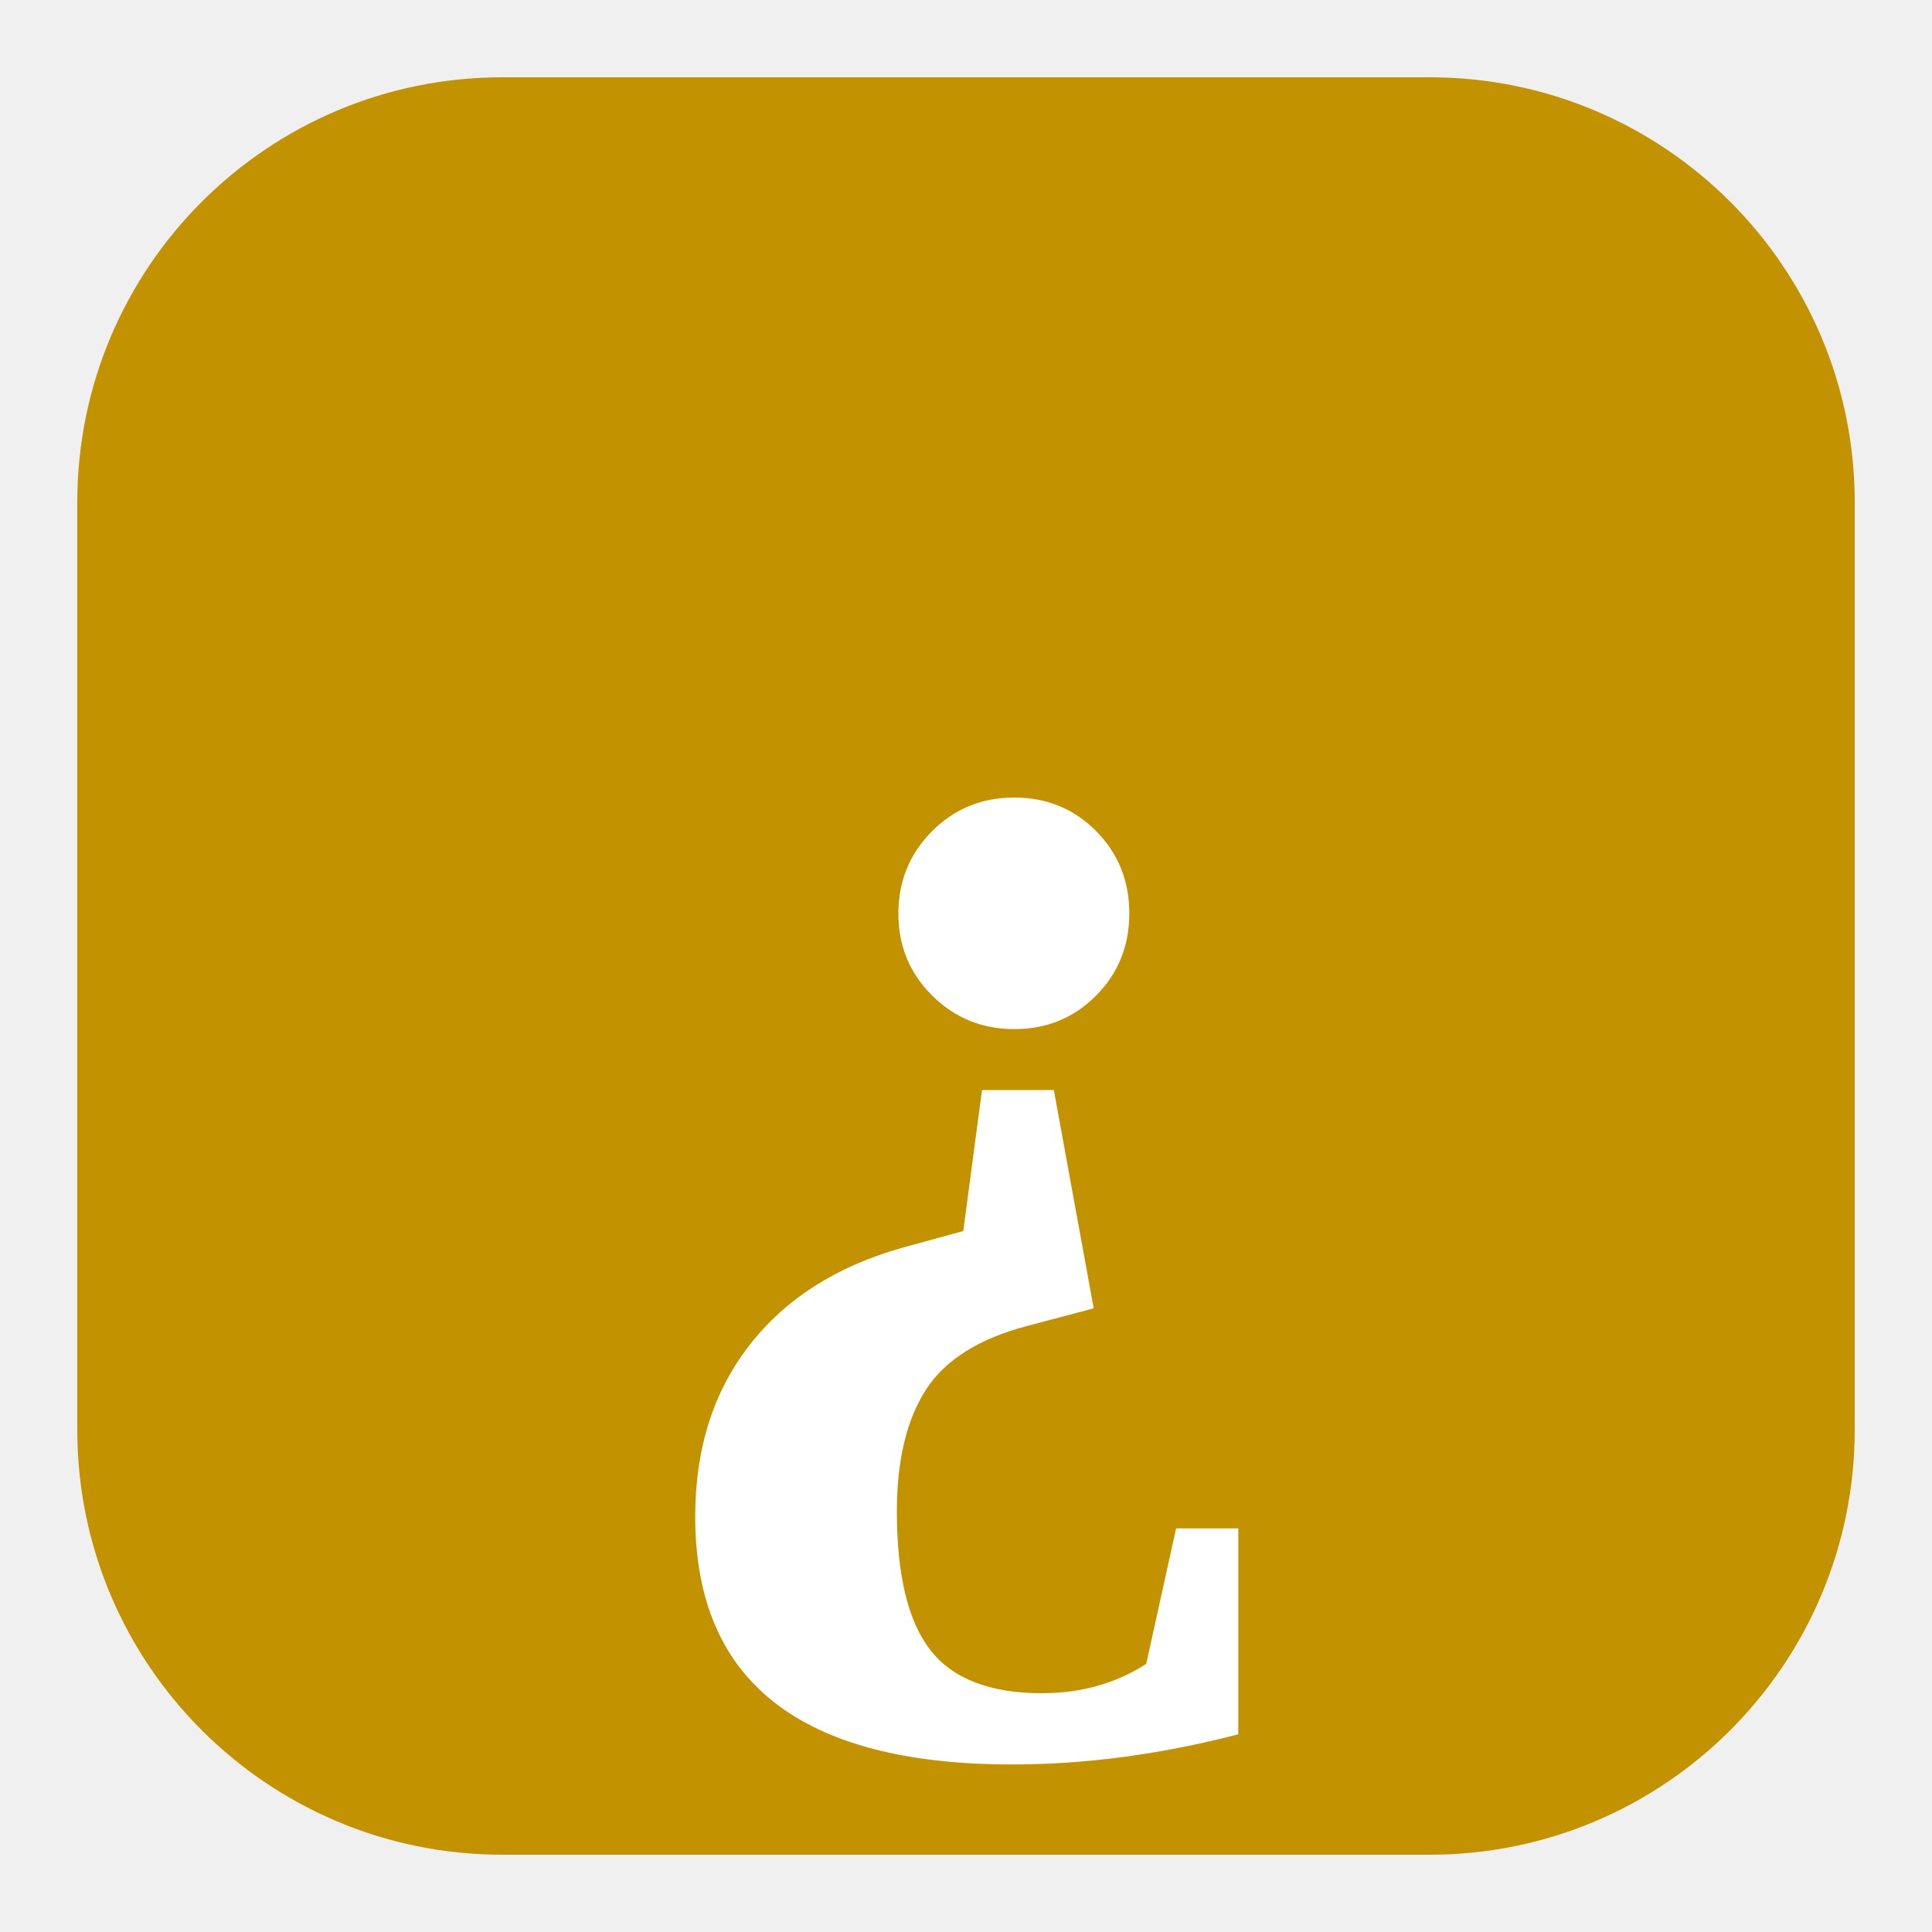
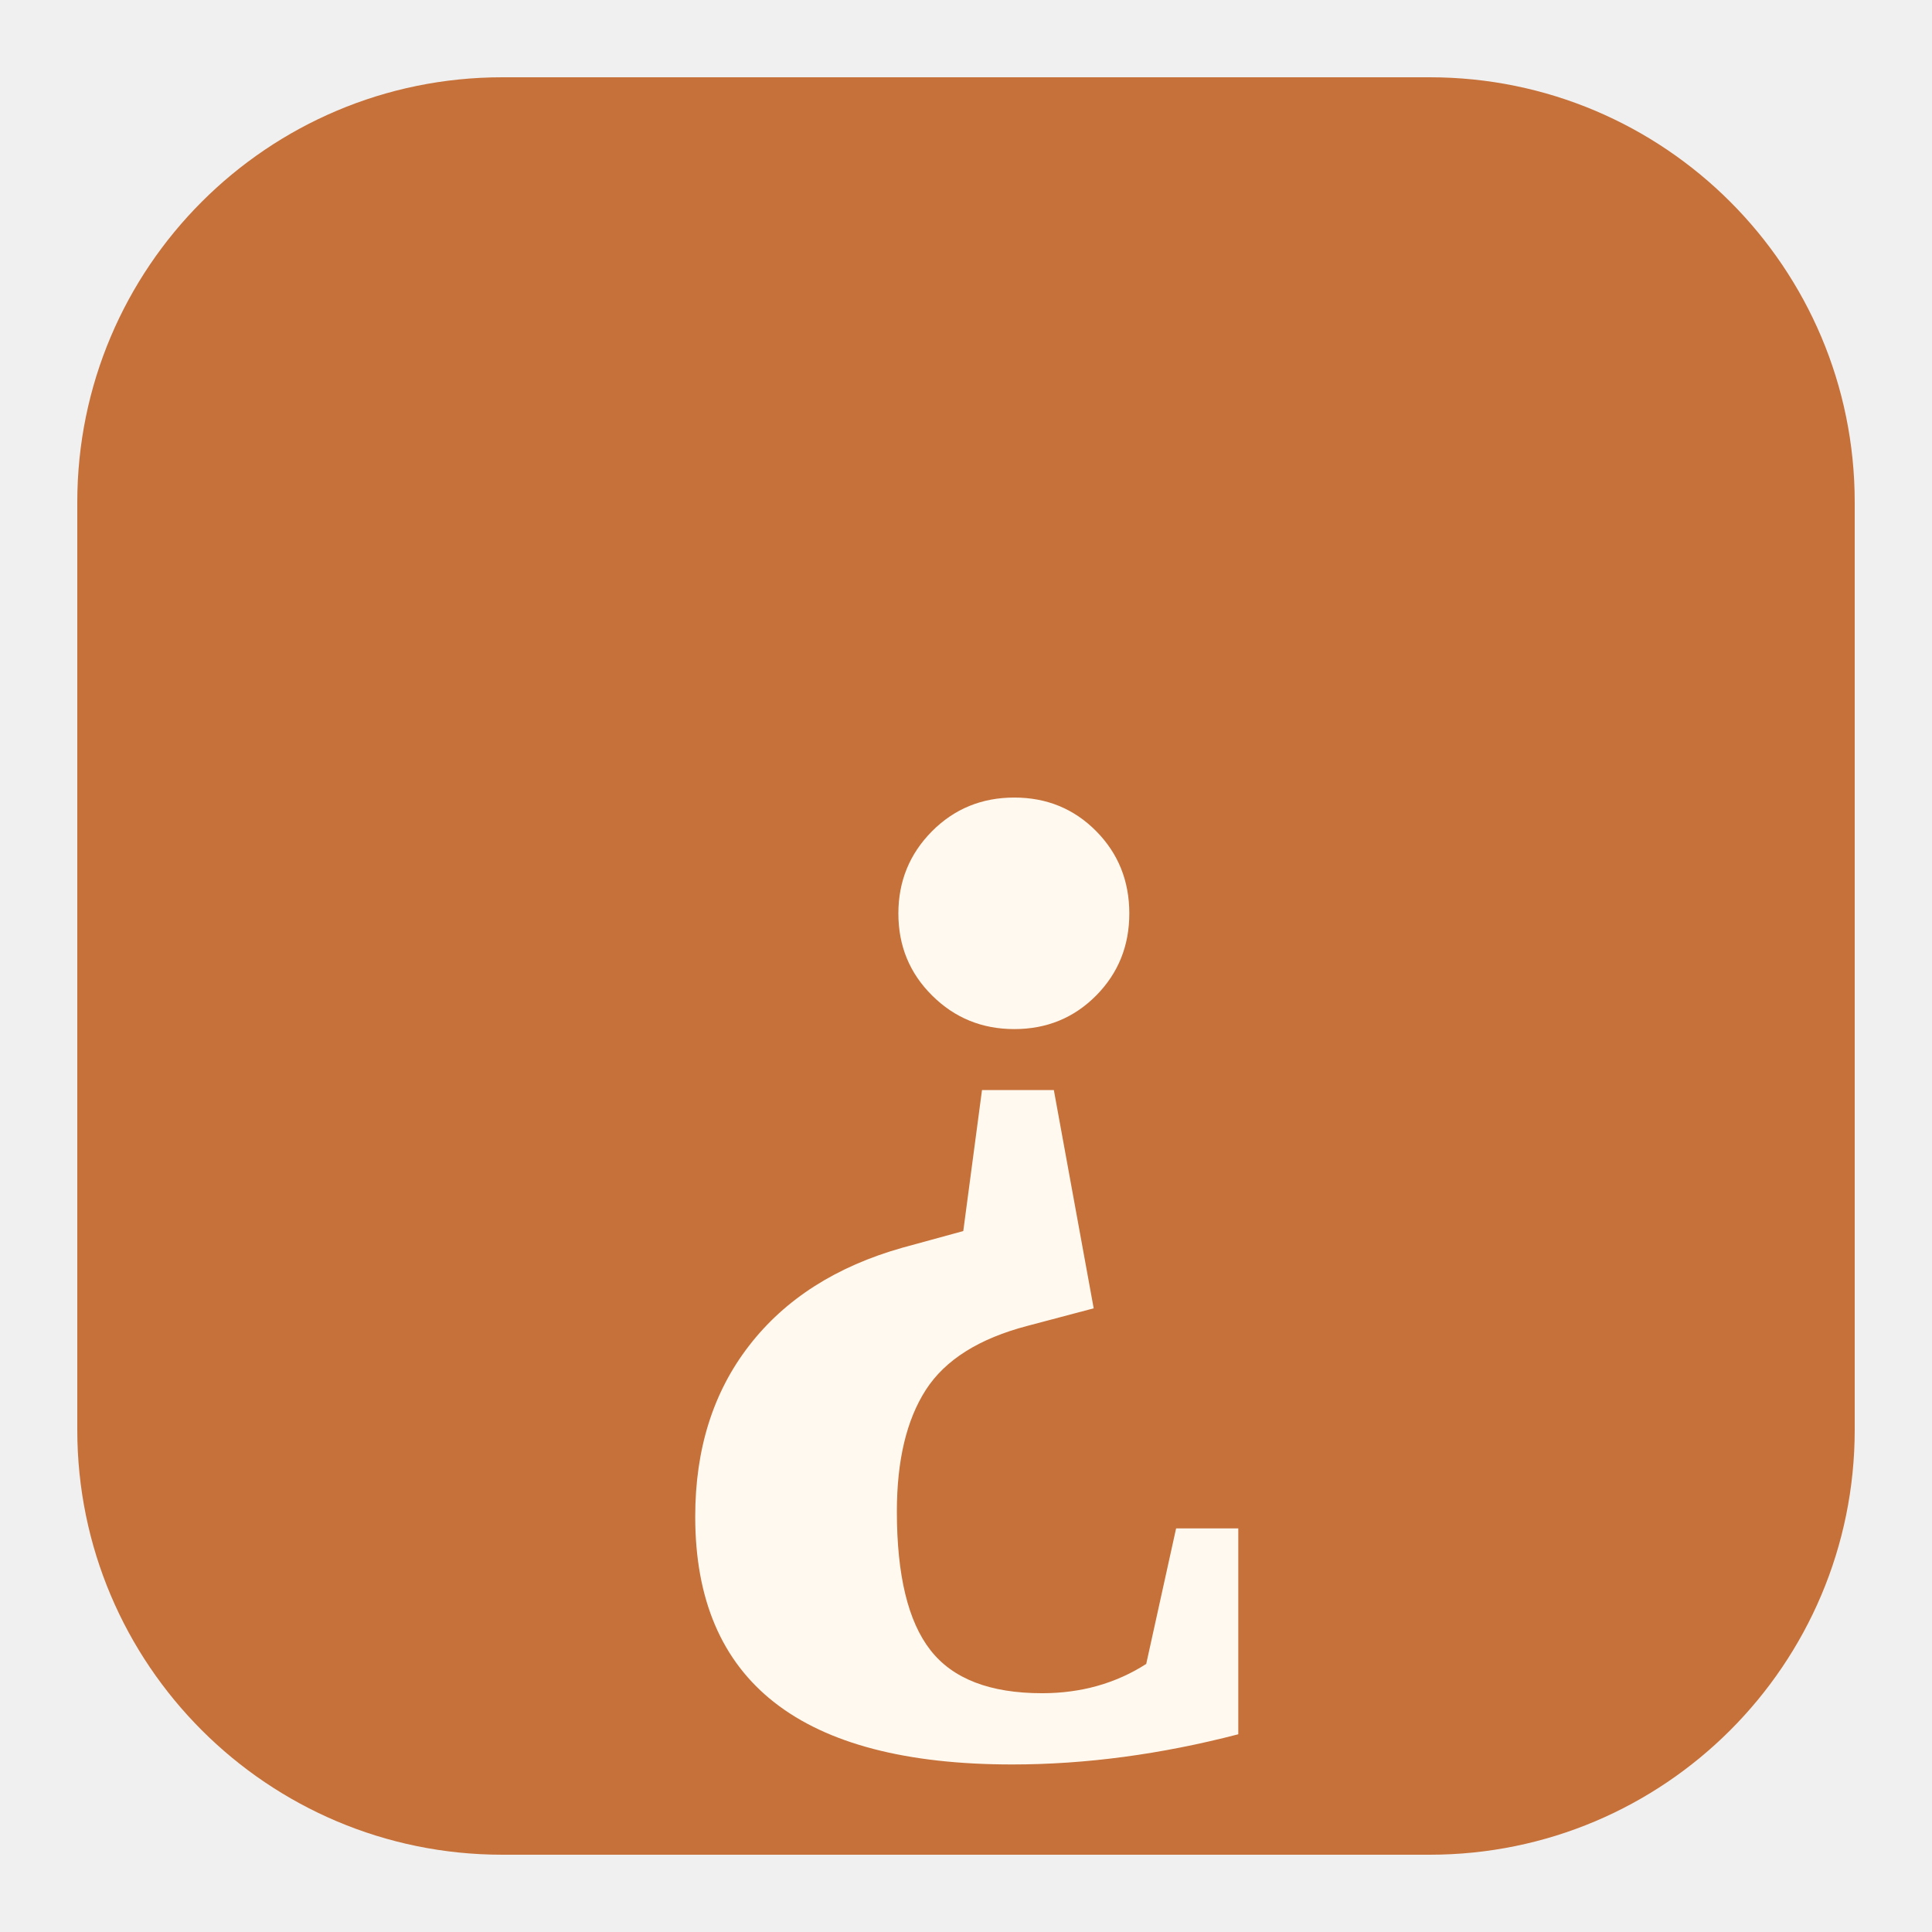
<svg xmlns="http://www.w3.org/2000/svg" width="32" height="32" viewBox="0 0 100 100">
-   <rect x="4" y="4" width="92" height="92" rx="22" fill="#c39200" />
-   <text x="50" y="76" text-anchor="middle" font-family="Georgia, 'Times New Roman', serif" font-size="74" font-weight="700" fill="#ffffff">¿</text>
+   <rect x="4" y="4" width="92" height="92" rx="22" fill="#c67139" />
+   <text x="50" y="76" text-anchor="middle" font-family="Caprasimo, Georgia, 'Times New Roman', serif" font-size="74" font-weight="700" fill="#fff9f0">¿</text>
</svg>
